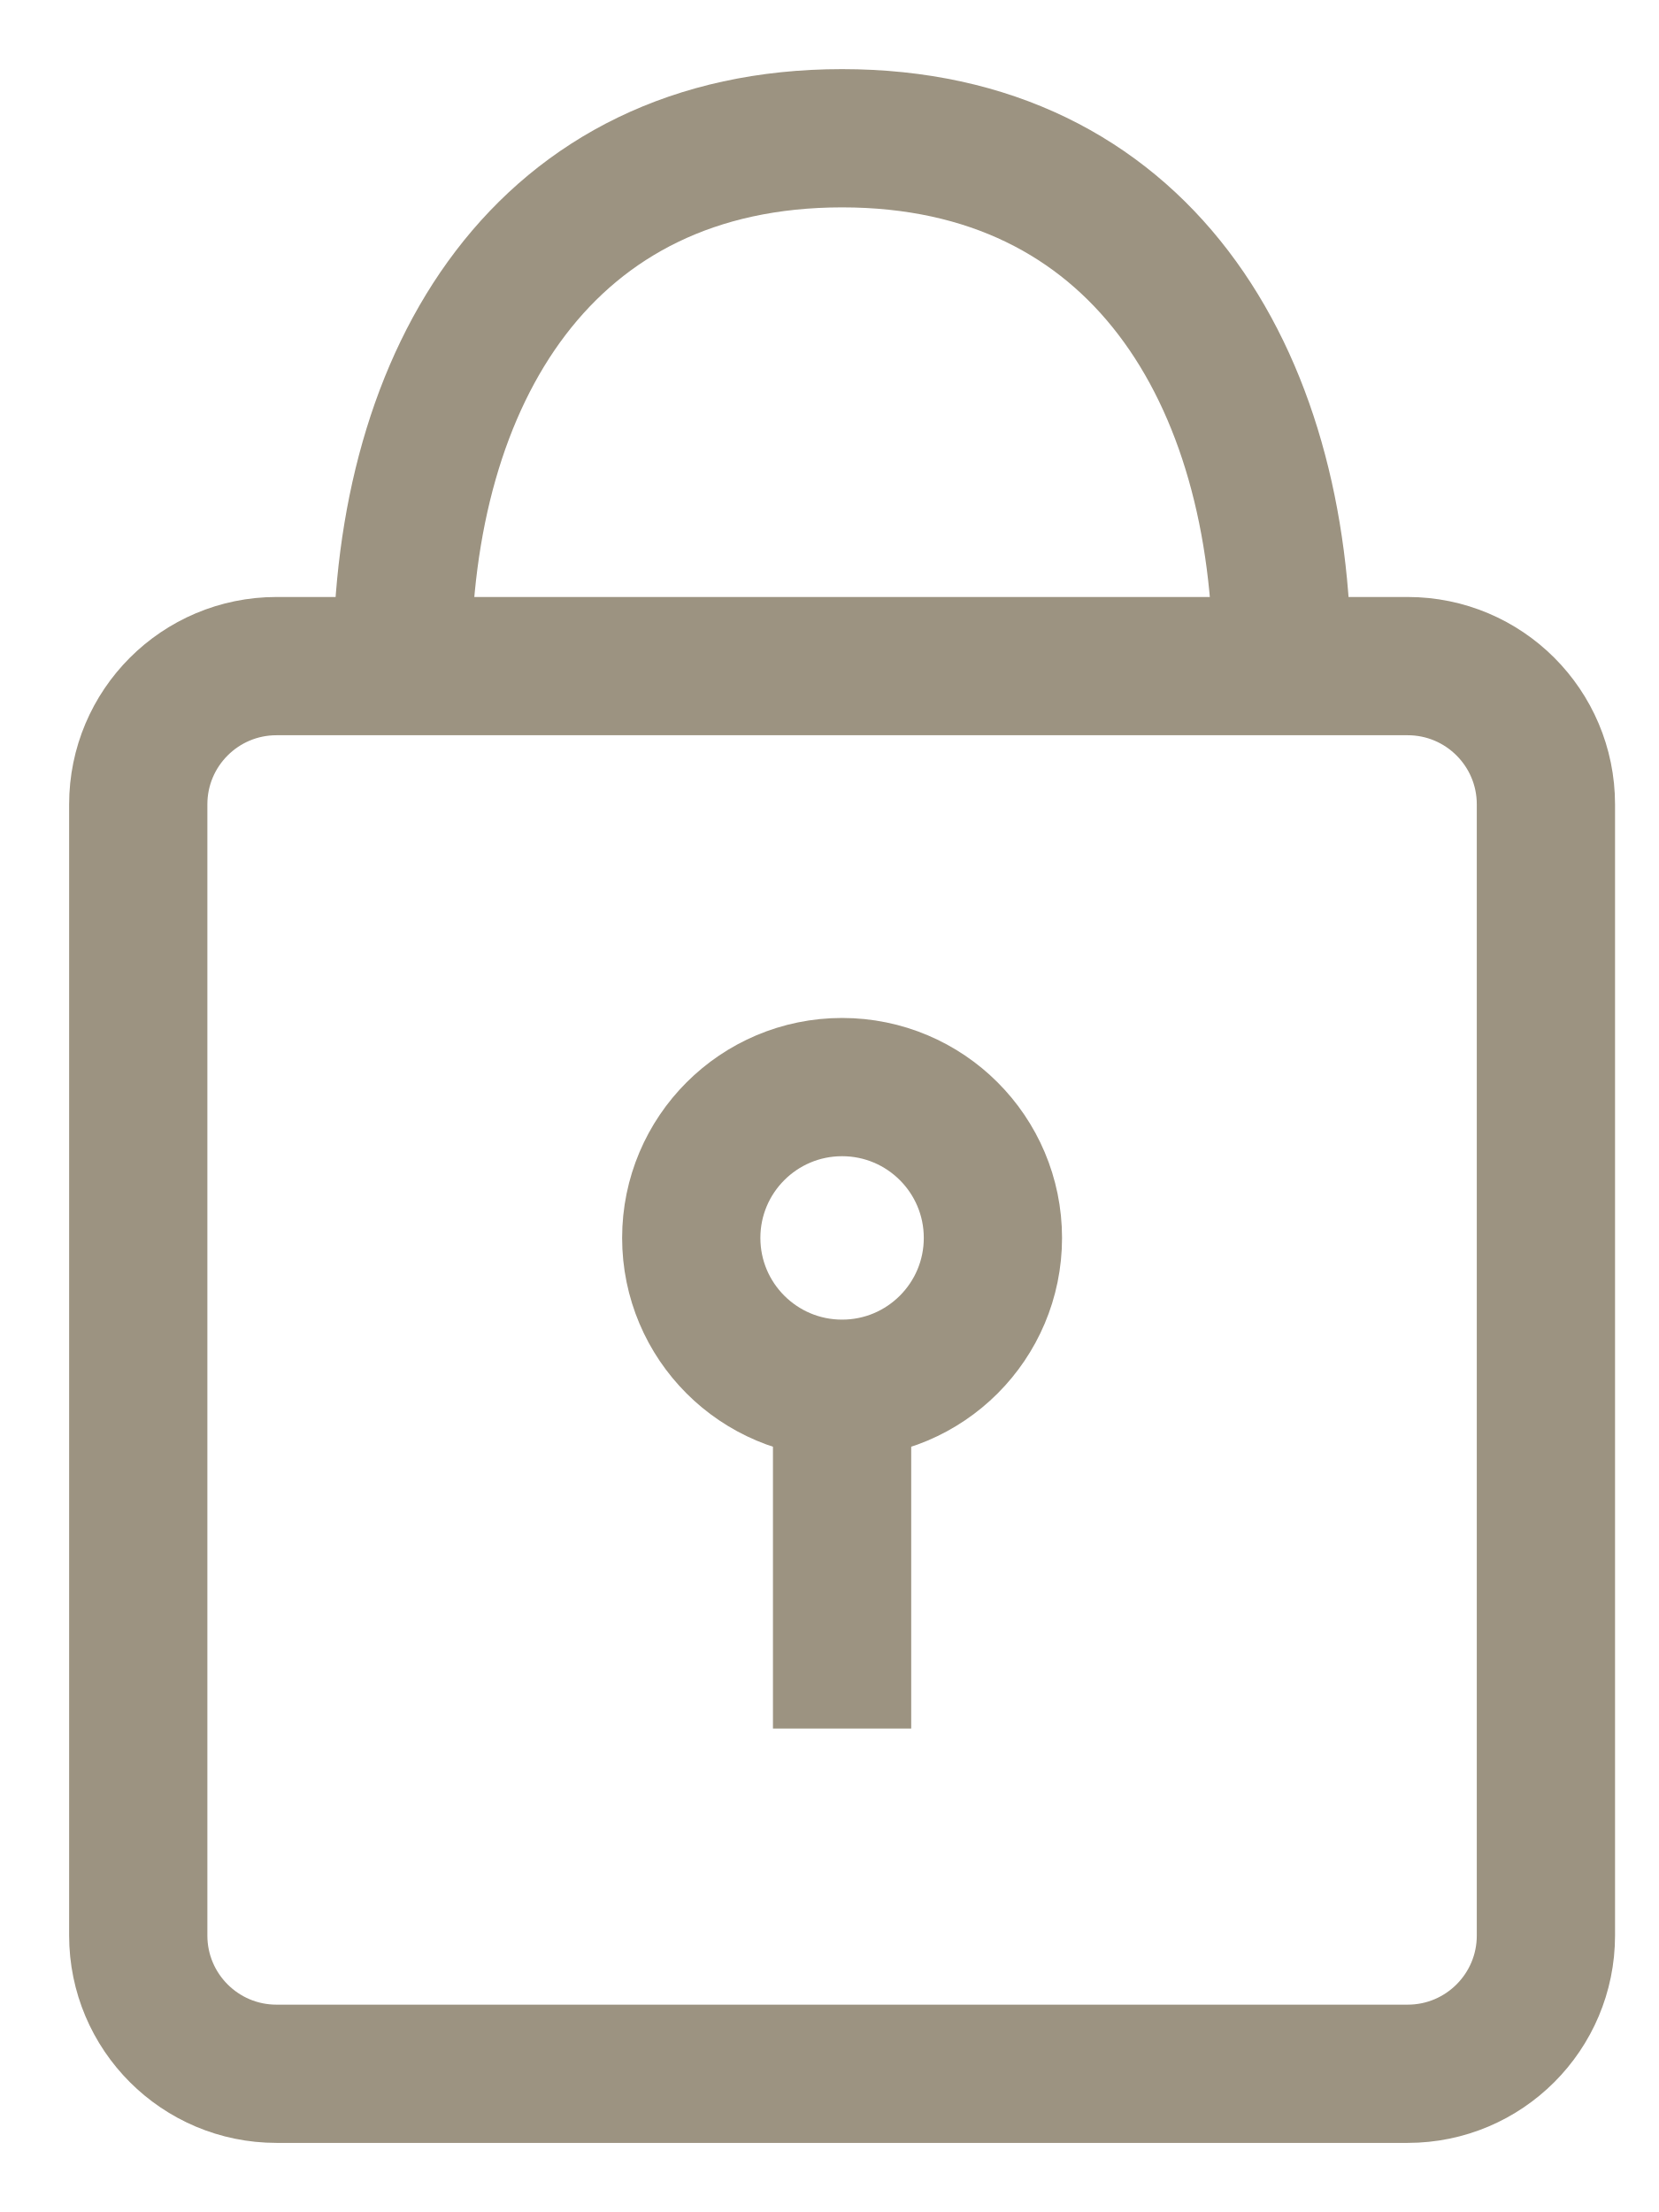
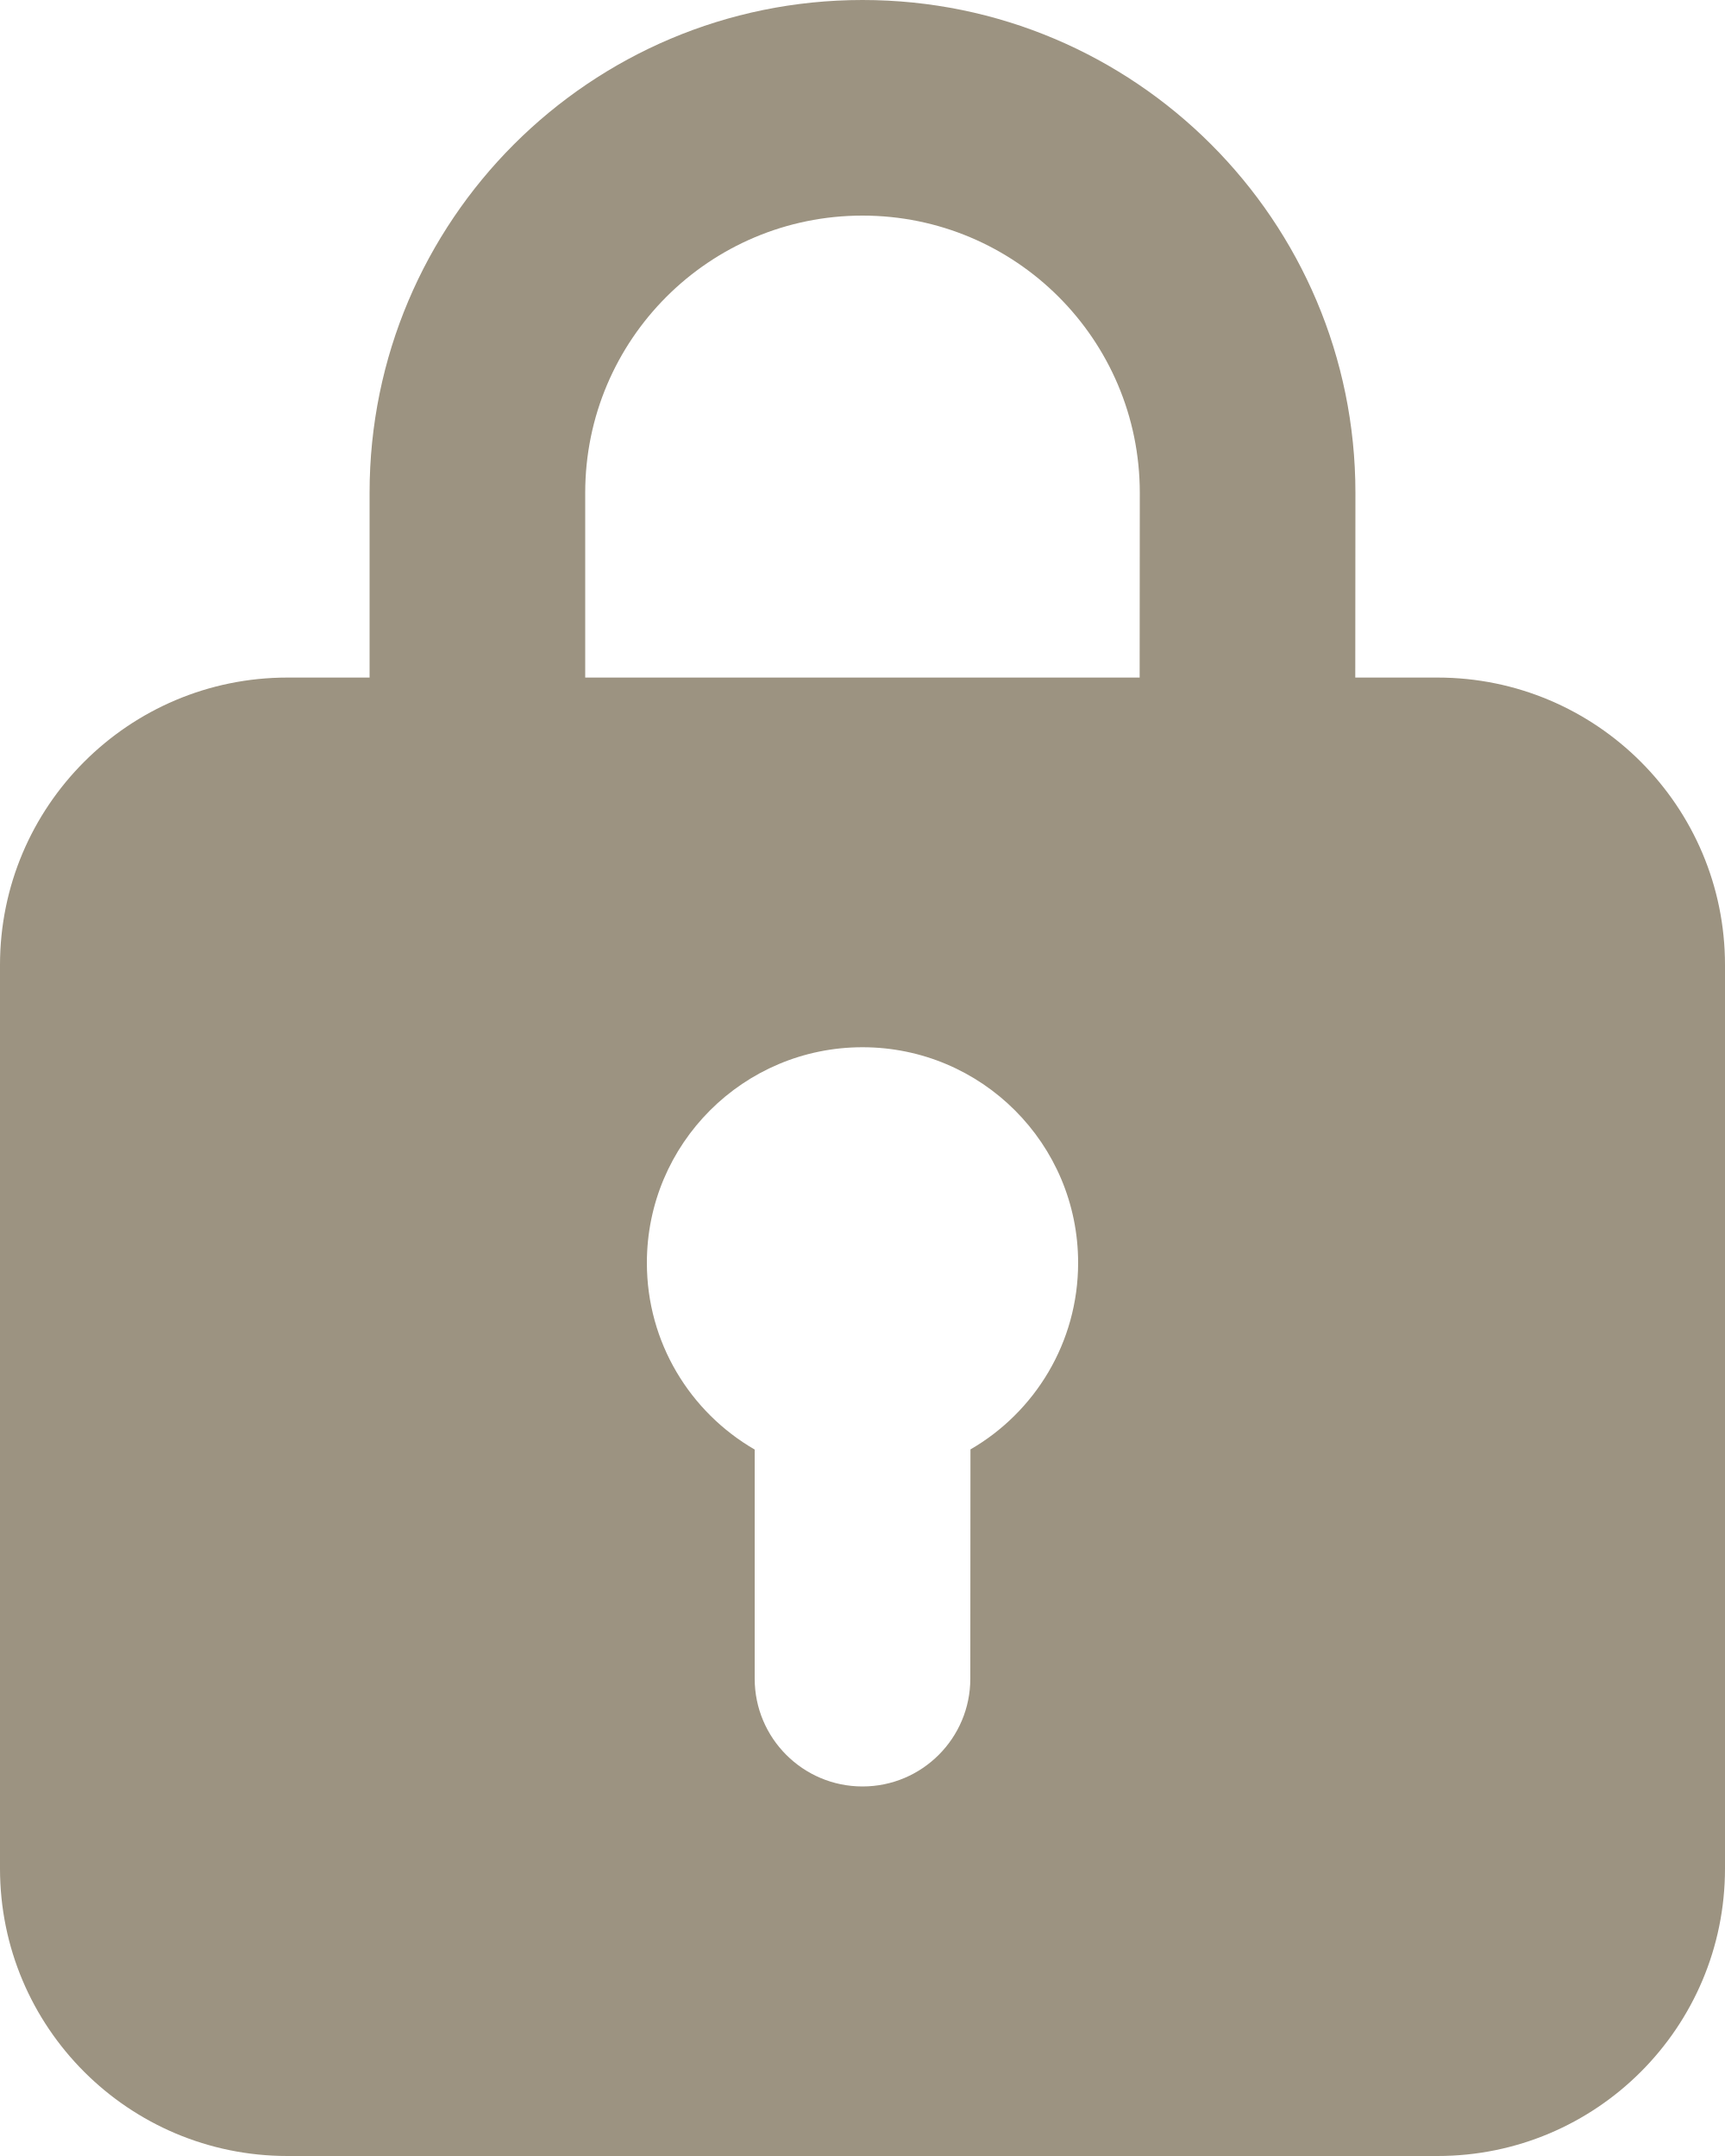
- <svg xmlns="http://www.w3.org/2000/svg" width="12px" height="16px" viewBox="0 0 12 16" version="1.1">
+ <svg xmlns="http://www.w3.org/2000/svg" width="12px" height="15px" viewBox="0 0 12 15" version="1.1">
  <g id="UI" stroke="none" stroke-width="1" fill="none" fill-rule="evenodd">
-     <g id="Chat-Copy-3" transform="translate(-567, -304)" stroke="#9C9381">
-       <g id="Group-6" transform="translate(414, 303)">
-         <g id="Group-5" transform="translate(154, 2)">
-           <g id="Group-4" transform="translate(0, 3.818182)">
-             <rect id="Rectangle" x="0" y="0" width="10.182" height="10.182" rx="1" />
-             <circle id="Oval" cx="5.091" cy="4.136" r="1.091" />
-             <line x1="5.091" y1="5.395" x2="5.091" y2="7.685" id="Path-2" />
-           </g>
-           <path d="M8.273,3.818 C8.273,1.709 7.239,0 5.091,0 C2.942,0 1.909,1.709 1.909,3.818" id="Oval" />
-         </g>
-       </g>
+     <g id="Chat-creer-un-groupe" transform="translate(-561, -305)" fill="#9C9381">
+       <path d="M567,305 C568.894,305 570.429,306.535 570.429,308.429 L570.428,309.714 L571,309.714 C572.105,309.714 573,310.61 573,311.714 L573,318 C573,319.105 572.105,320 571,320 L563,320 C561.895,320 561,319.105 561,318 L561,311.714 C561,310.61 561.895,309.714 563,309.714 L563.571,309.714 L563.571,308.429 C563.571,306.535 565.106,305 567,305 Z M567,312.286 C566.172,312.286 565.5,312.957 565.5,313.786 C565.5,314.341 565.801,314.825 566.25,315.085 L566.25,315.085 L566.25,316.679 C566.25,317.093 566.586,317.429 567,317.429 C567.414,317.429 567.75,317.093 567.75,316.679 L567.75,316.679 L567.751,315.084 C568.199,314.825 568.5,314.34 568.5,313.786 C568.5,312.957 567.828,312.286 567,312.286 Z M567,306.5 C565.935,306.5 565.071,307.363 565.071,308.429 L565.071,309.714 L568.928,309.714 L568.929,308.429 C568.929,307.363 568.065,306.5 567,306.5 Z" id="Combined-Shape" />
    </g>
  </g>
</svg>
